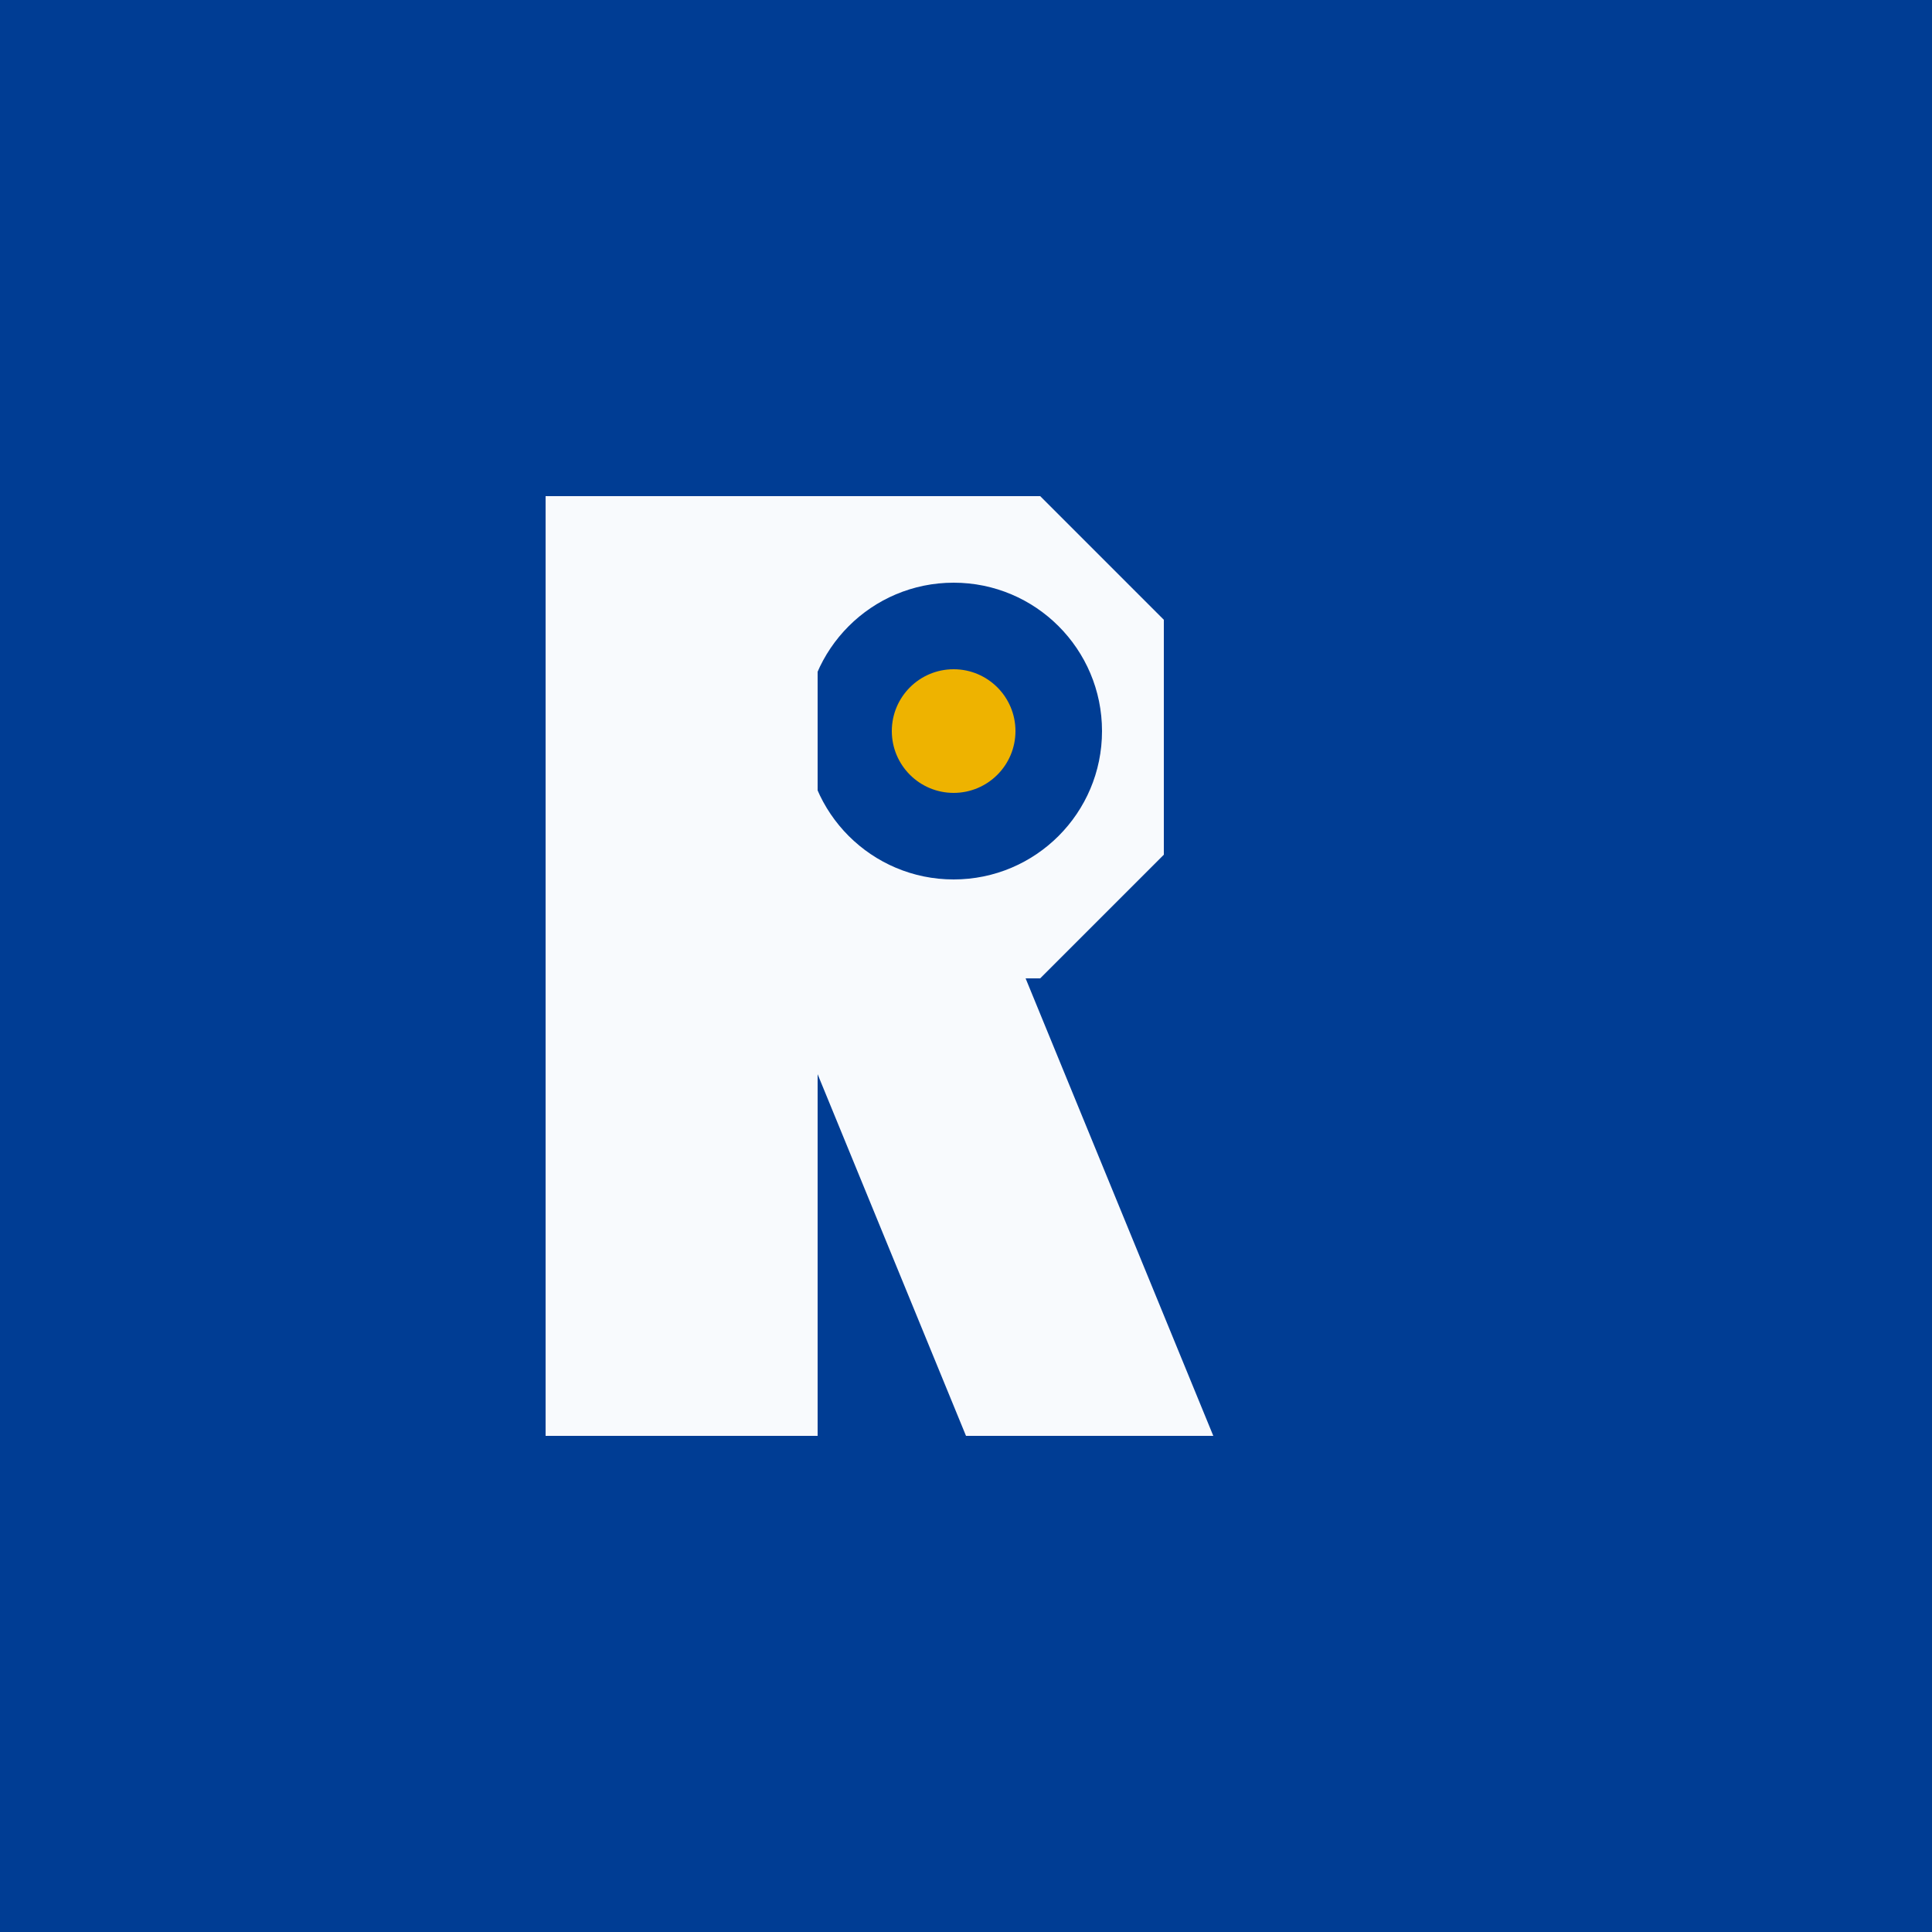
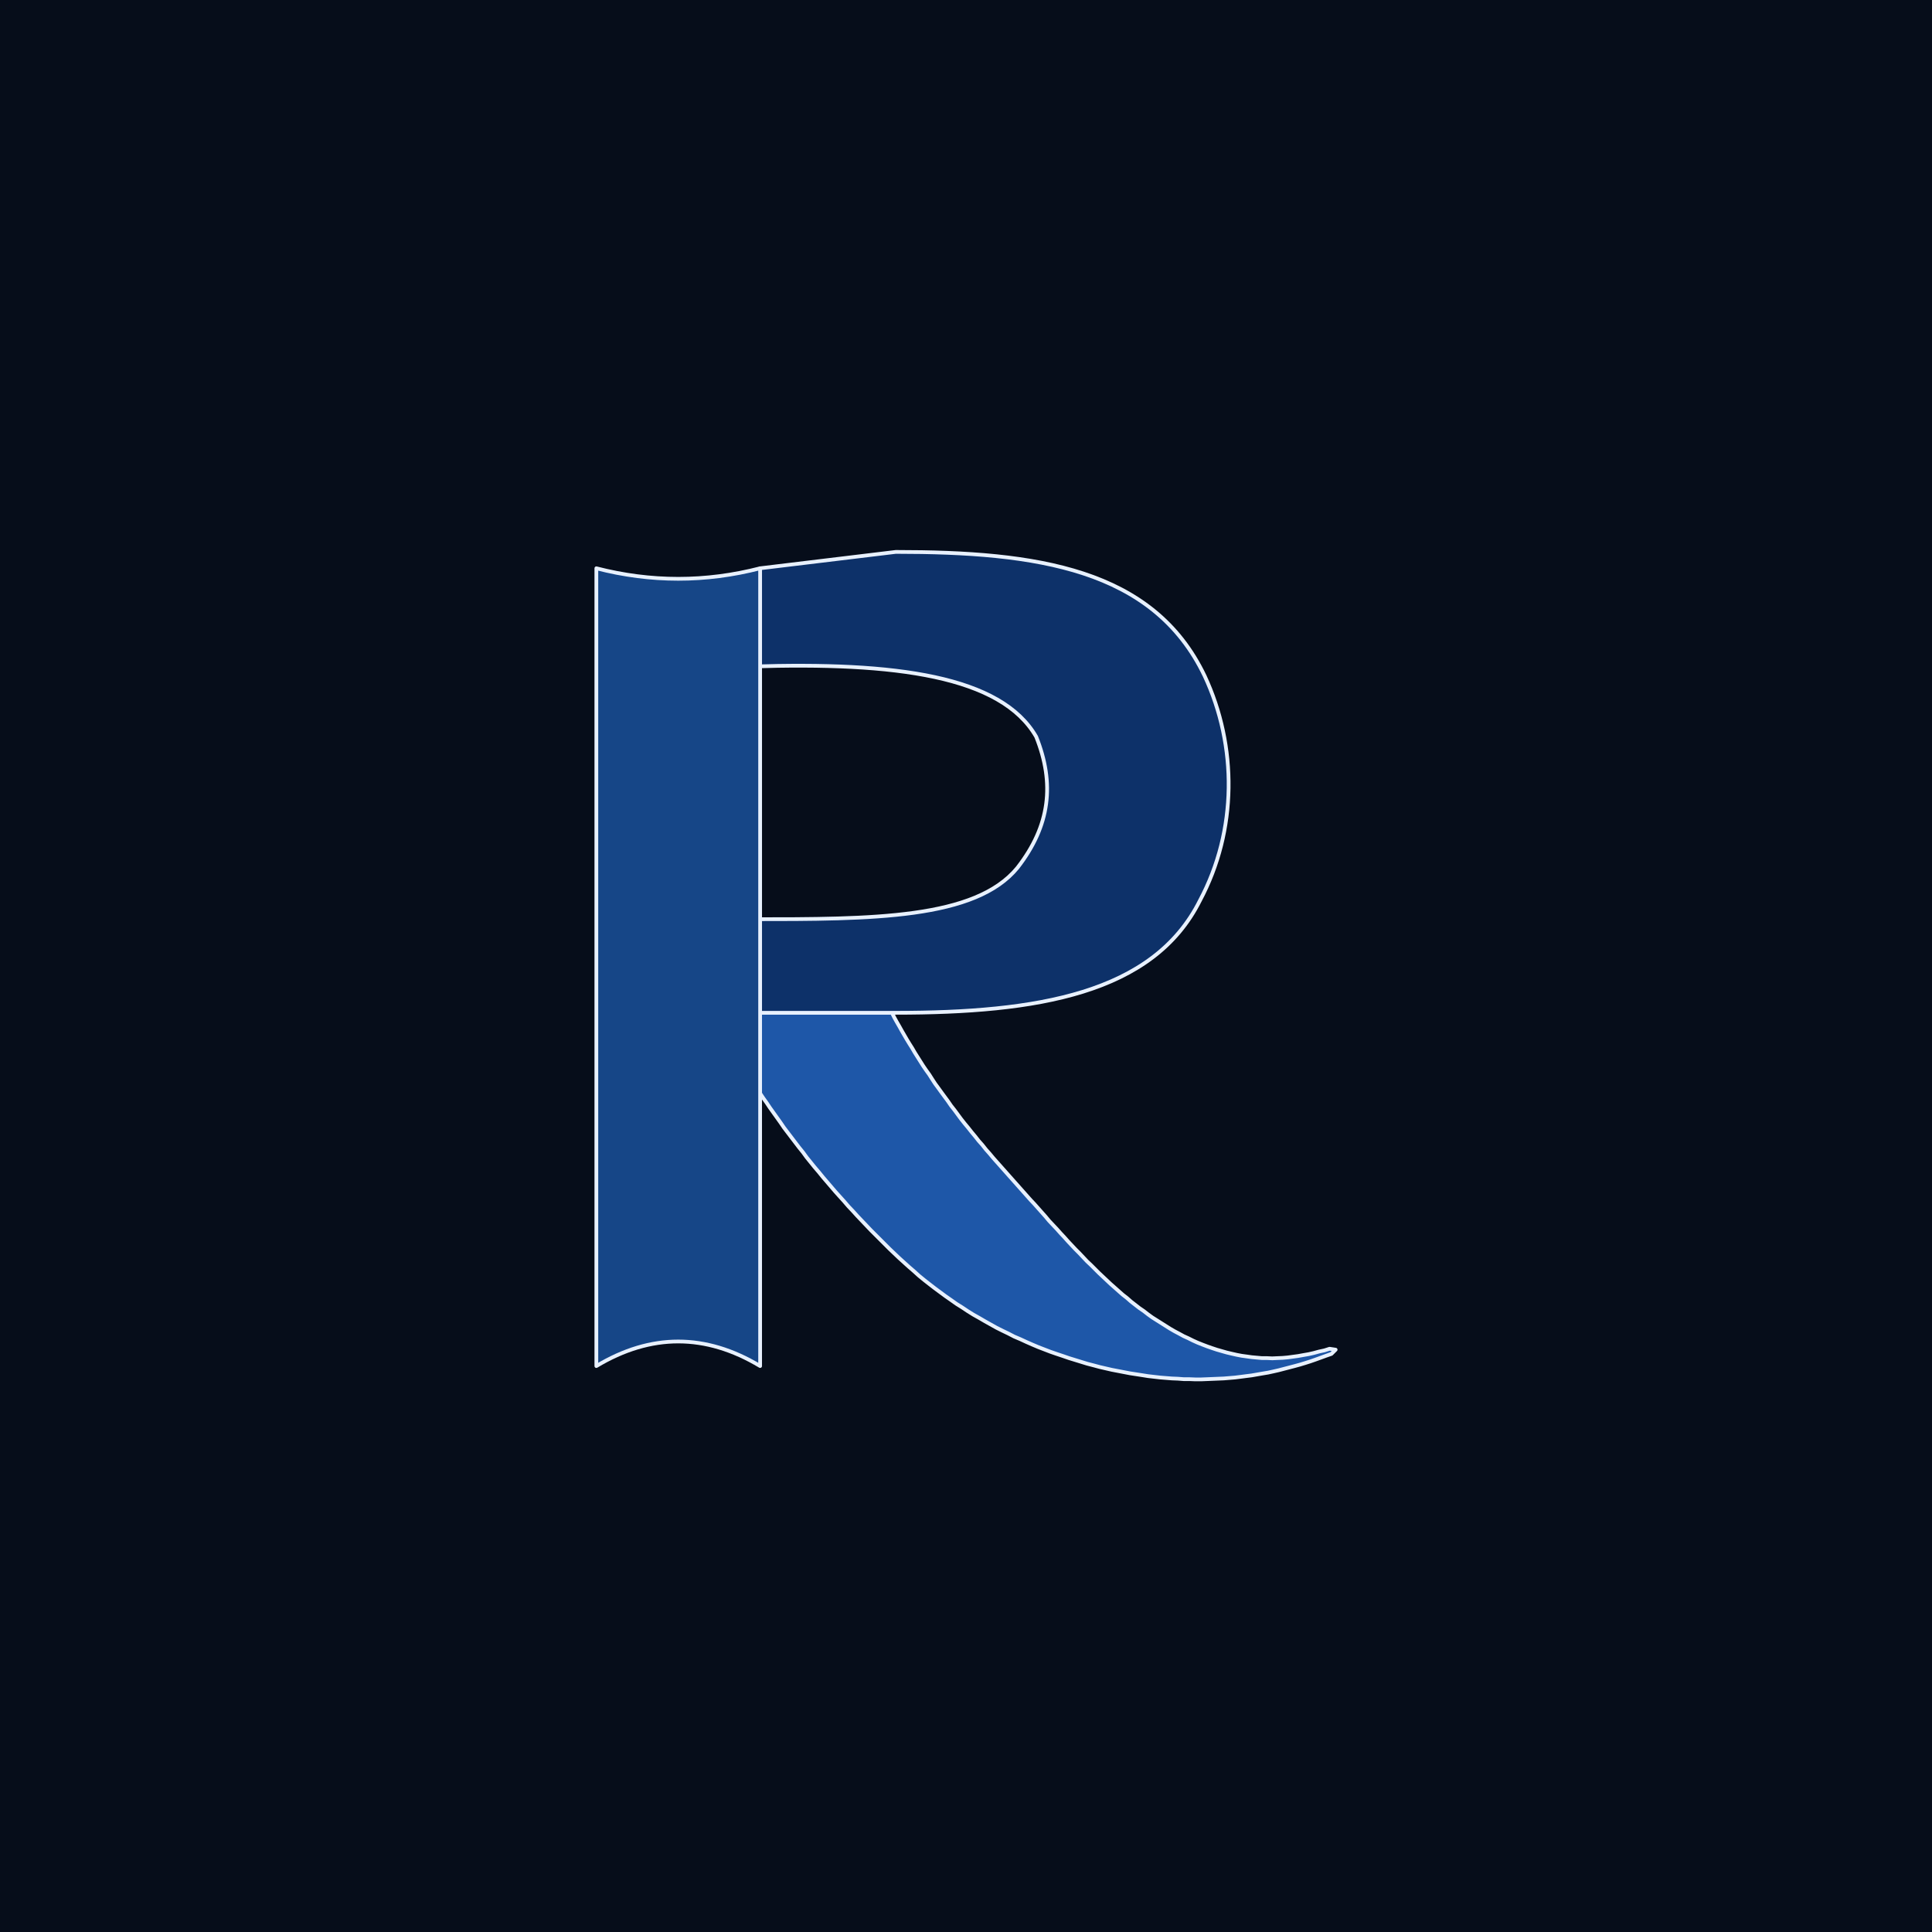
- <svg xmlns="http://www.w3.org/2000/svg" viewBox="0 0 100 100" width="100" height="100">
-   <rect width="100" height="100" fill="#003d94" />
-   <g transform="translate(18,18) scale(0.64)">
-     <path fill="#f8fafd" d="M16 12 H38 V88 H16 Z" />
-     <path fill="#f8fafd" fill-rule="evenodd" d="M34 12 L56 12 L66 22 L66 41 L56 51 L34 51 Z M61 31 A12 12 0 1 1 37 31 A12 12 0 1 1 61 31 Z" />
-     <path fill="#f8fafd" d="M34 49 L54 49 L70 88 L50 88 Z" />
-     <circle cx="49" cy="31" r="5" fill="#eeb300" />
+ <svg xmlns="http://www.w3.org/2000/svg" viewBox="0 0 512 512" width="512" height="512">
+   <rect width="512" height="512" rx="0" fill="#060d1a" />
+   <g transform="translate(256,256) scale(0.62) translate(-330,-320)">
+     <path d="M219.6,335.1 L220.6,337.2 L221.6,339.2 L222.6,341.2 L223.6,343.2 L224.7,345.3 L225.8,347.3 L226.9,349.4 L228.0,351.4 L229.1,353.5 L230.3,355.5 L231.5,357.6 L232.7,359.6 L234.0,361.7 L235.2,363.8 L236.5,365.9 L237.8,368.0 L239.2,370.1 L240.5,372.2 L241.9,374.3 L243.3,376.4 L244.8,378.5 L246.2,380.6 L247.7,382.7 L249.2,384.8 L250.7,386.9 L252.2,389.1 L253.8,391.2 L255.4,393.3 L257.0,395.4 L258.6,397.5 L260.3,399.6 L261.9,401.8 L263.6,403.9 L265.3,406.0 L267.1,408.1 L268.8,410.2 L270.6,412.3 L272.4,414.4 L274.2,416.5 L276.0,418.5 L277.9,420.6 L279.7,422.7 L281.6,424.7 L283.5,426.8 L285.4,428.8 L287.4,430.9 L289.3,432.9 L291.3,434.9 L293.3,436.9 L295.3,438.9 L297.3,440.9 L299.4,442.9 L301.4,444.8 L303.5,446.7 L305.6,448.6 L307.8,450.5 L309.9,452.4 L312.1,454.2 L314.4,456.0 L316.6,457.7 L318.9,459.4 L321.2,461.1 L323.5,462.7 L325.9,464.4 L328.3,465.9 L330.7,467.5 L333.1,469.0 L335.6,470.4 L338.0,471.8 L340.5,473.2 L343.0,474.6 L345.6,475.9 L348.1,477.1 L350.6,478.4 L353.2,479.5 L355.8,480.7 L358.3,481.8 L360.9,482.9 L363.5,483.9 L366.1,484.9 L368.7,485.8 L371.4,486.7 L374.0,487.6 L376.6,488.4 L379.2,489.2 L381.8,490.0 L384.5,490.7 L387.1,491.4 L389.7,492.0 L392.3,492.6 L394.9,493.1 L397.5,493.6 L400.1,494.1 L402.7,494.5 L405.3,494.9 L407.8,495.3 L410.4,495.6 L413.0,495.9 L415.5,496.1 L418.0,496.3 L420.5,496.4 L423.1,496.6 L425.5,496.6 L428.0,496.7 L430.5,496.7 L433.0,496.6 L435.4,496.5 L437.8,496.4 L440.2,496.3 L442.6,496.1 L445.0,495.9 L447.4,495.6 L449.7,495.3 L452.1,495.0 L454.4,494.6 L456.7,494.2 L459.1,493.8 L461.4,493.3 L463.6,492.8 L465.9,492.2 L468.2,491.6 L470.5,491.0 L472.7,490.4 L475.0,489.7 L477.2,489.0 L479.5,488.2 L481.7,487.4 L483.9,486.6 L486.2,485.8 L488.0,484.0 L488.0,484.0 L485.4,483.6 L483.2,484.3 L480.9,484.8 L478.7,485.4 L476.5,485.9 L474.2,486.3 L472.0,486.7 L469.8,487.0 L467.6,487.3 L465.4,487.5 L463.1,487.6 L460.9,487.7 L458.7,487.6 L456.5,487.6 L454.3,487.4 L452.1,487.2 L450.0,486.9 L447.8,486.6 L445.7,486.2 L443.5,485.7 L441.4,485.2 L439.3,484.6 L437.2,484.0 L435.1,483.3 L433.1,482.6 L431.0,481.8 L429.0,481.0 L427.0,480.1 L425.0,479.1 L423.0,478.2 L421.0,477.1 L419.1,476.1 L417.2,475.0 L415.3,473.8 L413.4,472.6 L411.5,471.4 L409.6,470.2 L407.8,468.9 L406.0,467.5 L404.1,466.2 L402.3,464.8 L400.5,463.4 L398.8,461.9 L397.0,460.5 L395.3,459.0 L393.5,457.4 L391.8,455.9 L390.1,454.3 L388.4,452.7 L386.7,451.1 L385.1,449.5 L383.4,447.8 L381.7,446.2 L380.1,444.5 L378.5,442.8 L376.8,441.1 L375.2,439.4 L373.6,437.7 L372.0,435.9 L370.4,434.2 L368.8,432.4 L367.1,430.6 L365.5,428.9 L364.0,427.1 L362.4,425.3 L360.8,423.5 L359.2,421.7 L357.6,420.0 L356.0,418.2 L354.4,416.4 L352.8,414.6 L351.2,412.8 L349.6,411.0 L348.0,409.2 L346.4,407.4 L344.8,405.6 L343.2,403.8 L341.6,402.0 L340.1,400.2 L338.5,398.4 L337.0,396.5 L335.4,394.7 L333.9,392.8 L332.4,391.0 L330.9,389.1 L329.4,387.3 L327.9,385.4 L326.5,383.5 L325.1,381.6 L323.6,379.7 L322.3,377.8 L320.9,375.9 L319.5,374.0 L318.2,372.2 L316.8,370.3 L315.5,368.3 L314.3,366.4 L313.0,364.6 L311.7,362.7 L310.5,360.8 L309.3,358.9 L308.1,357.0 L307.0,355.1 L305.8,353.2 L304.7,351.4 L303.6,349.5 L302.5,347.6 L301.5,345.8 L300.4,343.9 L299.4,342.1 L298.5,340.3 L297.5,338.5 L296.6,336.7 L295.7,334.9 L294.8,333.2 L293.9,331.4 L293.1,329.7 L292.3,328.0 L291.5,326.3 L290.7,324.6 L290.0,323.0 L289.3,321.3 L288.6,319.7 L288.0,318.1 L287.4,316.5 L286.7,315.0 L286.2,313.4 L285.6,311.9 L285.0,310.4 L284.4,308.9 Z" fill="#1e57a8" stroke="#e8f1ff" stroke-width="1.6" stroke-linejoin="round" />
+     <path d="M242,150 L300,143 C360,143 410,150 432,196 C446,226 446,262 430,292 C410,332 360,340 300,340 L242,340 Z M238,192 C300,190 345,196 360,222 C368,242 366,260 352,278 C334,300 290,300 238,300 Z" fill="#0d3169" fill-rule="evenodd" stroke="#e8f1ff" stroke-width="1.6" stroke-linejoin="round" />
+     <path d="M172,150 Q207,159 242,150 L242,491 Q207,470 172,491 Z" fill="#164687" stroke="#e8f1ff" stroke-width="1.6" stroke-linejoin="round" />
  </g>
</svg>
